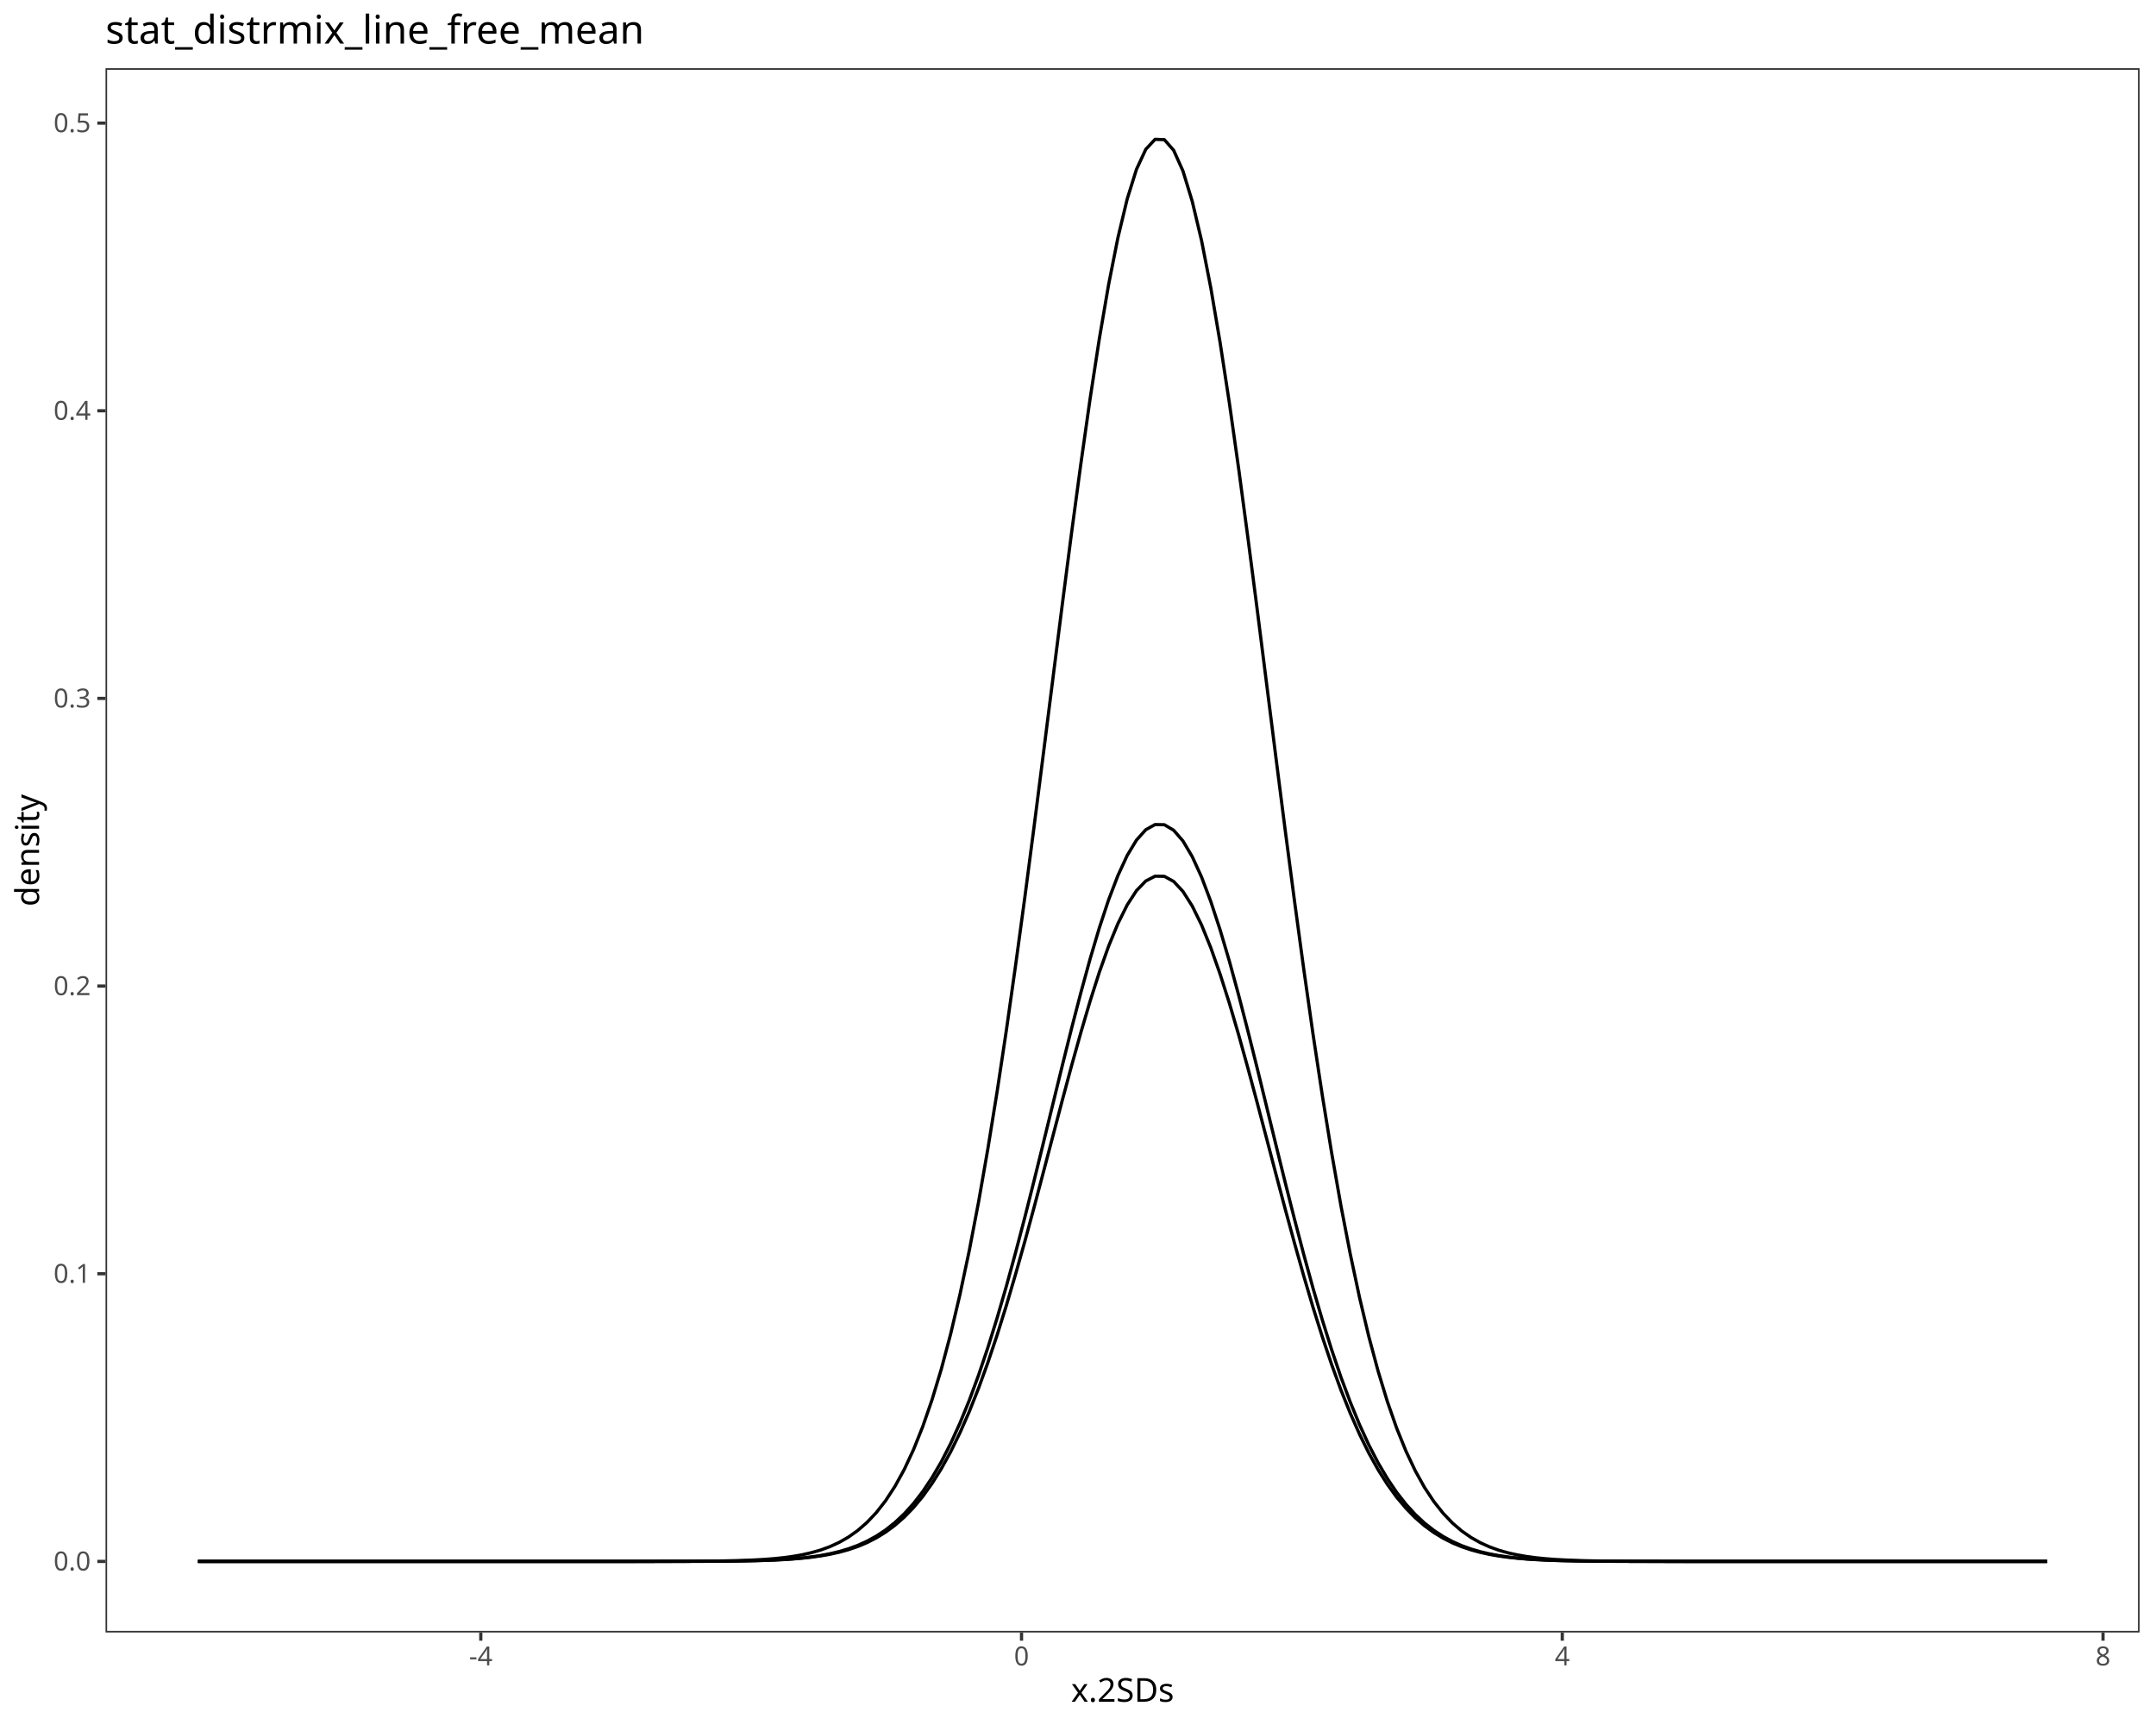
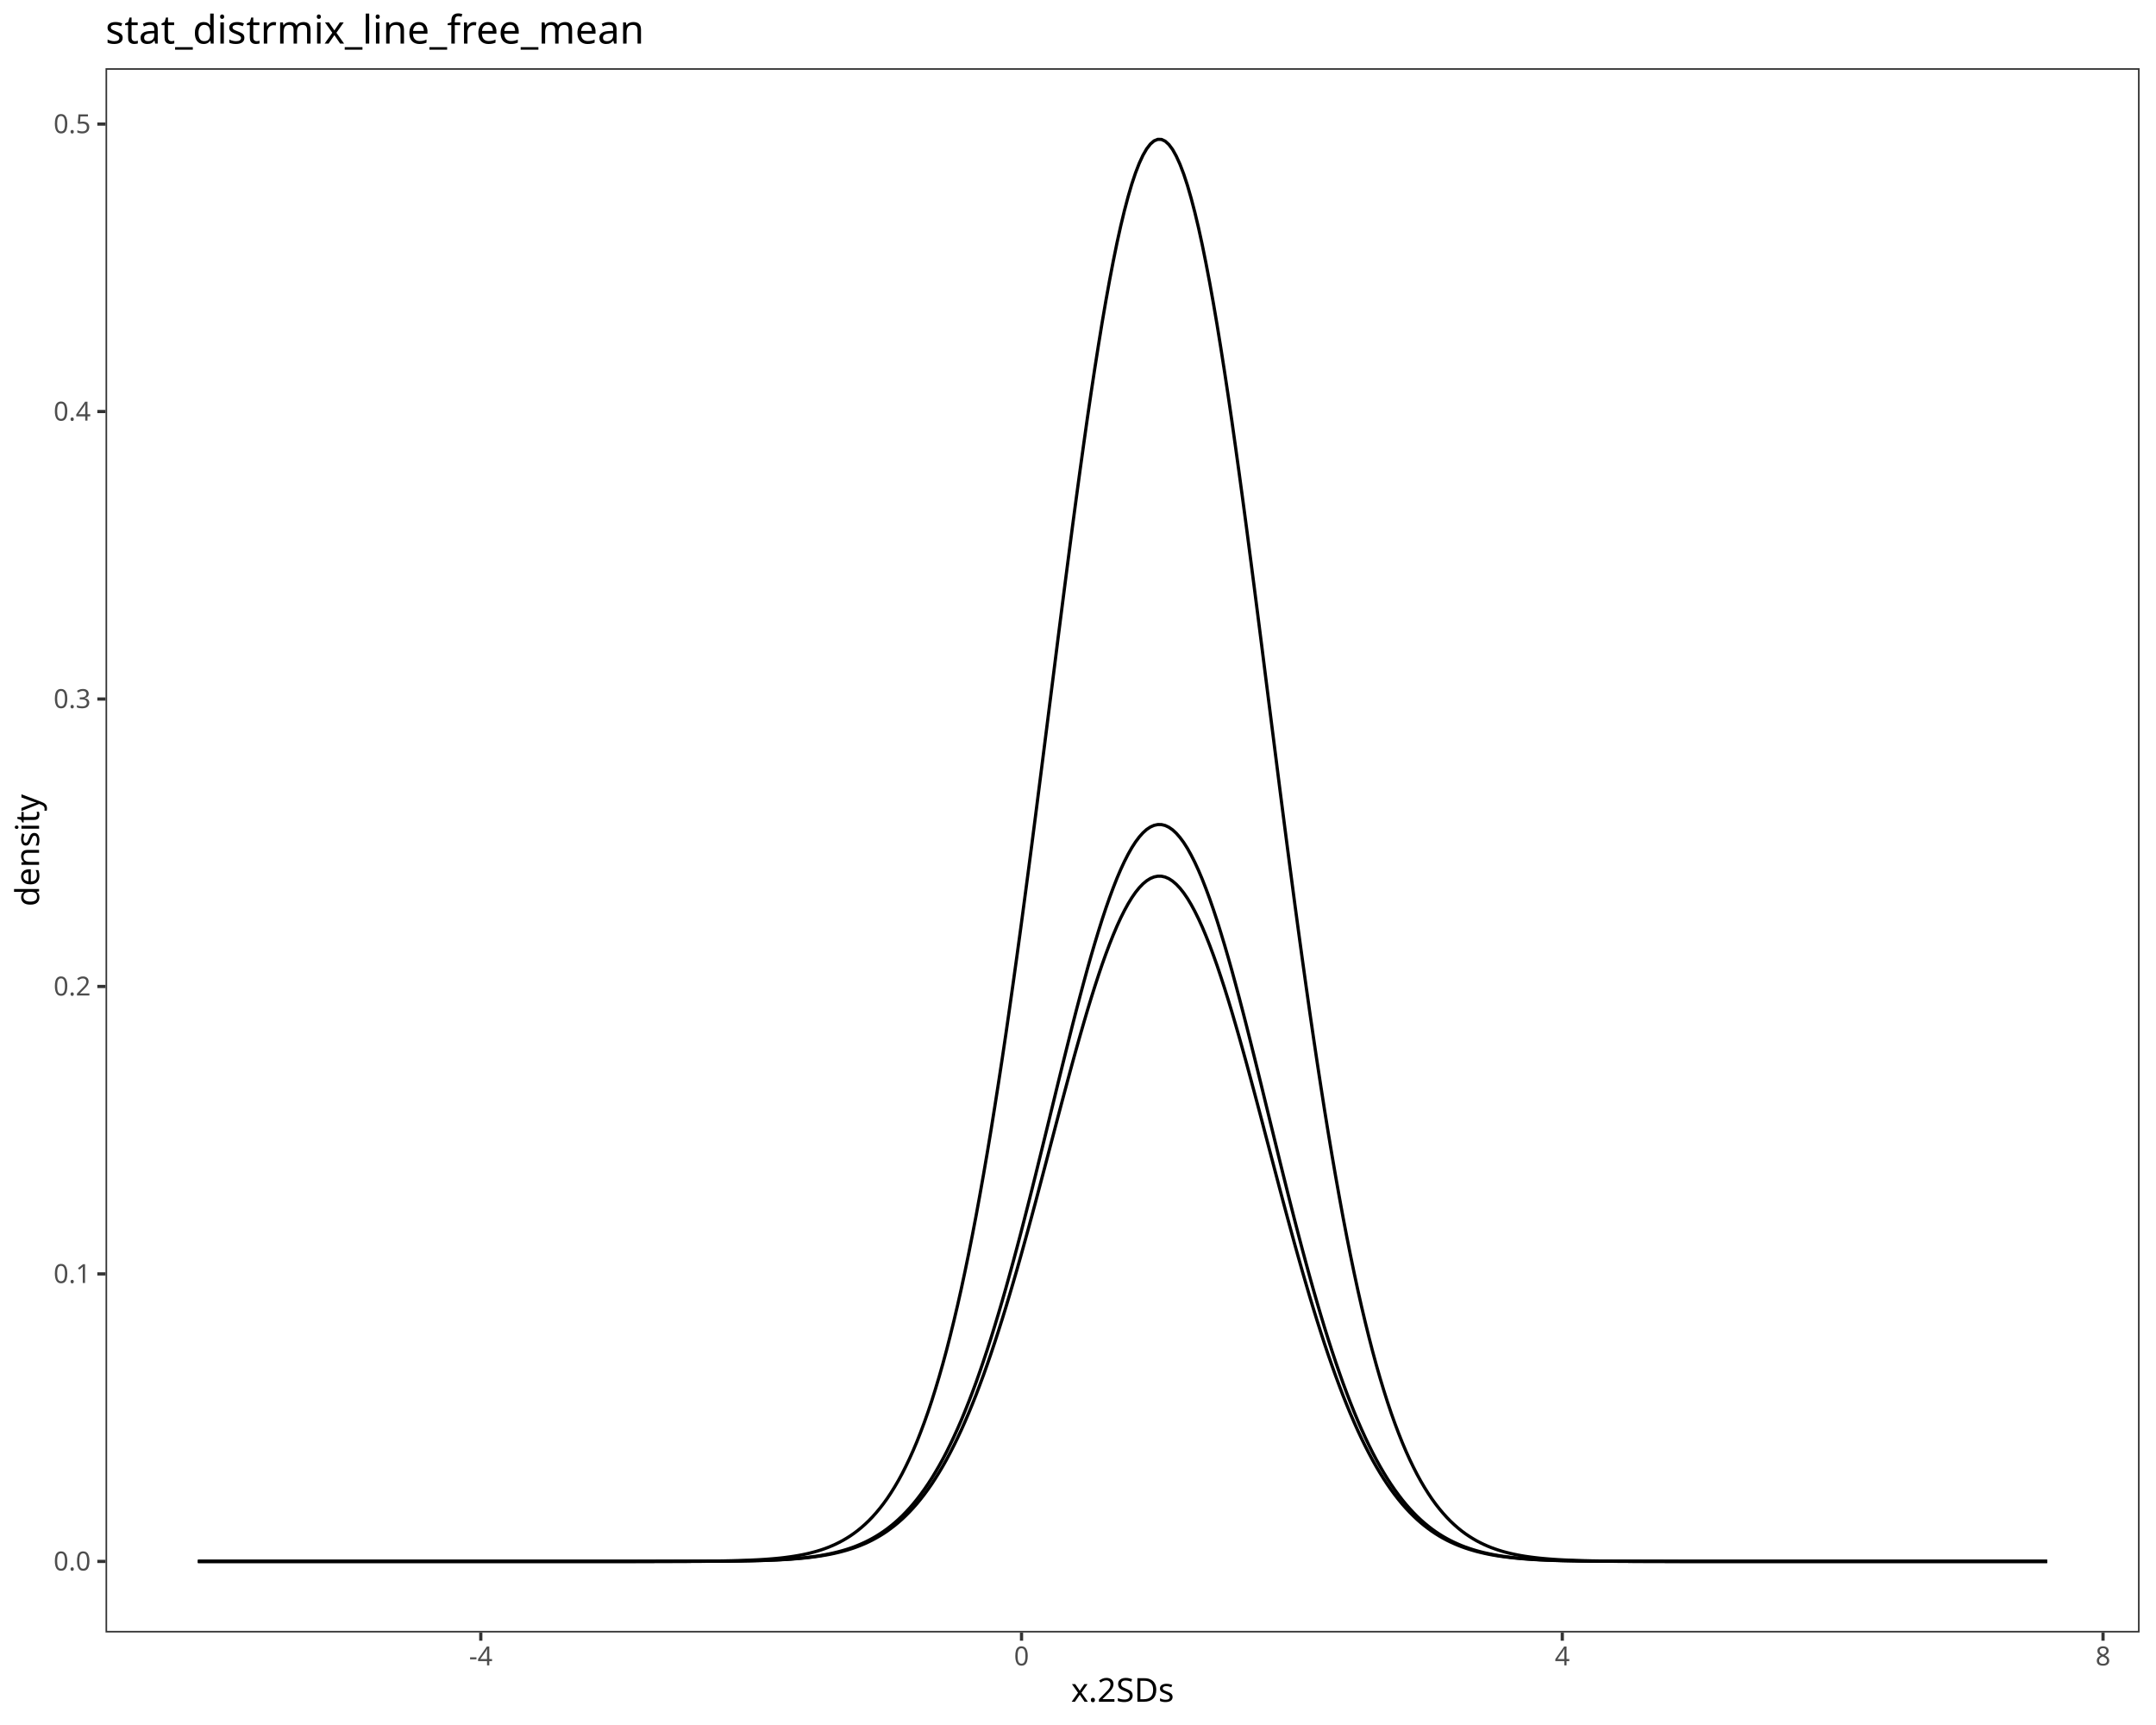
<svg xmlns="http://www.w3.org/2000/svg" class="svglite" data-engine-version="2.0" width="720.00pt" height="576.00pt" viewBox="0 0 720.00 576.00">
  <defs>
    <style type="text/css">
    .svglite line, .svglite polyline, .svglite polygon, .svglite path, .svglite rect, .svglite circle {
      fill: none;
      stroke: #000000;
      stroke-linecap: round;
      stroke-linejoin: round;
      stroke-miterlimit: 10.00;
    }
  </style>
  </defs>
  <rect width="100%" height="100%" style="stroke: none; fill: #FFFFFF;" />
  <defs>
    <clipPath id="cpMC4wMHw3MjAuMDB8MC4wMHw1NzYuMDA=">
      <rect x="0.00" y="0.00" width="720.00" height="576.00" />
    </clipPath>
  </defs>
  <g clip-path="url(#cpMC4wMHw3MjAuMDB8MC4wMHw1NzYuMDA=)">
    <rect x="0.00" y="0.00" width="720.00" height="576.00" style="stroke-width: 1.07; stroke: #FFFFFF; fill: #FFFFFF;" />
  </g>
  <defs>
    <clipPath id="cpMzUuMjR8NzE0LjUyfDIyLjc4fDU0NS4xMQ==">
      <rect x="35.24" y="22.78" width="679.28" height="522.33" />
    </clipPath>
  </defs>
  <g clip-path="url(#cpMzUuMjR8NzE0LjUyfDIyLjc4fDU0NS4xMQ==)">
    <rect x="35.24" y="22.78" width="679.28" height="522.33" style="stroke-width: 1.07; stroke: none; fill: #FFFFFF;" />
-     <polyline points="66.11,521.37 69.22,521.37 72.32,521.37 75.42,521.37 78.53,521.37 81.63,521.37 84.73,521.37 87.84,521.37 90.94,521.37 94.04,521.37 97.15,521.37 100.25,521.37 103.35,521.37 106.46,521.37 109.56,521.37 112.66,521.37 115.77,521.37 118.87,521.37 121.97,521.37 125.07,521.37 128.18,521.37 131.28,521.37 134.38,521.37 137.49,521.37 140.59,521.37 143.69,521.37 146.80,521.37 149.90,521.37 153.00,521.37 156.11,521.37 159.21,521.37 162.31,521.37 165.42,521.37 168.52,521.37 171.62,521.37 174.73,521.37 177.83,521.37 180.93,521.37 184.03,521.37 187.14,521.37 190.24,521.37 193.34,521.37 196.45,521.37 199.55,521.37 202.65,521.37 205.76,521.37 208.86,521.37 211.96,521.37 215.07,521.37 218.17,521.37 221.27,521.36 224.38,521.36 227.48,521.36 230.58,521.35 233.69,521.34 236.79,521.33 239.89,521.31 242.99,521.28 246.10,521.24 249.20,521.20 252.30,521.13 255.41,521.04 258.51,520.93 261.61,520.77 264.72,520.57 267.82,520.31 270.92,519.97 274.03,519.54 277.13,519.00 280.23,518.31 283.34,517.46 286.44,516.40 289.54,515.10 292.65,513.51 295.75,511.60 298.85,509.32 301.96,506.60 305.06,503.40 308.16,499.67 311.26,495.35 314.37,490.40 317.47,484.78 320.57,478.45 323.68,471.38 326.78,463.58 329.88,455.04 332.99,445.79 336.09,435.87 339.19,425.35 342.30,414.32 345.40,402.89 348.50,391.18 351.61,379.35 354.71,367.57 357.81,356.02 360.92,344.89 364.02,334.37 367.12,324.66 370.22,315.95 373.33,308.40 376.43,302.17 379.53,297.39 382.64,294.17 385.74,292.57 388.84,292.62 391.95,294.33 395.05,297.66 398.15,302.54 401.26,308.86 404.36,316.50 407.46,325.28 410.57,335.05 413.67,345.62 416.77,356.78 419.88,368.36 422.98,380.15 426.08,391.97 429.18,403.66 432.29,415.07 435.39,426.07 438.49,436.56 441.60,446.43 444.70,455.63 447.80,464.12 450.91,471.88 454.01,478.89 457.11,485.18 460.22,490.76 463.32,495.66 466.42,499.94 469.53,503.63 472.63,506.80 475.73,509.48 478.84,511.74 481.94,513.63 485.04,515.19 488.14,516.48 491.25,517.52 494.35,518.36 497.45,519.04 500.56,519.58 503.66,520.00 506.76,520.33 509.87,520.59 512.97,520.78 516.07,520.94 519.18,521.05 522.28,521.14 525.38,521.20 528.49,521.25 531.59,521.28 534.69,521.31 537.80,521.33 540.90,521.34 544.00,521.35 547.10,521.36 550.21,521.36 553.31,521.36 556.41,521.37 559.52,521.37 562.62,521.37 565.72,521.37 568.83,521.37 571.93,521.37 575.03,521.37 578.14,521.37 581.24,521.37 584.34,521.37 587.45,521.37 590.55,521.37 593.65,521.37 596.76,521.37 599.86,521.37 602.96,521.37 606.07,521.37 609.17,521.37 612.27,521.37 615.37,521.37 618.48,521.37 621.58,521.37 624.68,521.37 627.79,521.37 630.89,521.37 633.99,521.37 637.10,521.37 640.20,521.37 643.30,521.37 646.41,521.37 649.51,521.37 652.61,521.37 655.72,521.37 658.82,521.37 661.92,521.37 665.03,521.37 668.13,521.37 671.23,521.37 674.33,521.37 677.44,521.37 680.54,521.37 683.64,521.37 " style="stroke-width: 1.07; stroke-linecap: butt;" />
-     <polyline points="66.11,521.37 69.22,521.37 72.32,521.37 75.42,521.37 78.53,521.37 81.63,521.37 84.73,521.37 87.84,521.37 90.94,521.37 94.04,521.37 97.15,521.37 100.25,521.37 103.35,521.37 106.46,521.37 109.56,521.37 112.66,521.37 115.77,521.37 118.87,521.37 121.97,521.37 125.07,521.37 128.18,521.37 131.28,521.37 134.38,521.37 137.49,521.37 140.59,521.37 143.69,521.37 146.80,521.37 149.90,521.37 153.00,521.37 156.11,521.37 159.21,521.37 162.31,521.37 165.42,521.37 168.52,521.37 171.62,521.37 174.73,521.37 177.83,521.37 180.93,521.37 184.03,521.37 187.14,521.37 190.24,521.37 193.34,521.37 196.45,521.37 199.55,521.37 202.65,521.37 205.76,521.37 208.86,521.37 211.96,521.37 215.07,521.37 218.17,521.37 221.27,521.36 224.38,521.36 227.48,521.35 230.58,521.35 233.69,521.34 236.79,521.32 239.89,521.30 242.99,521.27 246.10,521.24 249.20,521.18 252.30,521.11 255.41,521.02 258.51,520.89 261.61,520.73 264.72,520.51 267.82,520.23 270.92,519.87 274.03,519.41 277.13,518.82 280.23,518.08 283.34,517.16 286.44,516.02 289.54,514.62 292.65,512.92 295.75,510.87 298.85,508.41 301.96,505.49 305.06,502.05 308.16,498.04 311.26,493.39 314.37,488.07 317.47,482.02 320.57,475.21 323.68,467.62 326.78,459.22 329.88,450.04 332.99,440.09 336.09,429.43 339.19,418.12 342.30,406.26 345.40,393.96 348.50,381.37 351.61,368.65 354.71,355.99 357.81,343.56 360.92,331.59 364.02,320.28 367.12,309.84 370.22,300.47 373.33,292.35 376.43,285.65 379.53,280.52 382.64,277.05 385.74,275.33 388.84,275.39 391.95,277.23 395.05,280.81 398.15,286.05 401.26,292.85 404.36,301.06 407.46,310.51 410.57,321.01 413.67,332.38 416.77,344.38 419.88,356.83 422.98,369.51 426.08,382.22 429.18,394.79 432.29,407.07 435.39,418.89 438.49,430.16 441.60,440.78 444.70,450.68 447.80,459.81 450.91,468.15 454.01,475.69 457.11,482.45 460.22,488.45 463.32,493.72 466.42,498.32 469.53,502.30 472.63,505.70 475.73,508.59 478.84,511.02 481.94,513.05 485.04,514.73 488.14,516.11 491.25,517.23 494.35,518.14 497.45,518.86 500.56,519.44 503.66,519.90 506.76,520.25 509.87,520.53 512.97,520.74 516.07,520.90 519.18,521.03 522.28,521.12 525.38,521.19 528.49,521.24 531.59,521.28 534.69,521.30 537.80,521.32 540.90,521.34 544.00,521.35 547.10,521.35 550.21,521.36 553.31,521.36 556.41,521.37 559.52,521.37 562.62,521.37 565.72,521.37 568.83,521.37 571.93,521.37 575.03,521.37 578.14,521.37 581.24,521.37 584.34,521.37 587.45,521.37 590.55,521.37 593.65,521.37 596.76,521.37 599.86,521.37 602.96,521.37 606.07,521.37 609.17,521.37 612.27,521.37 615.37,521.37 618.48,521.37 621.58,521.37 624.68,521.37 627.79,521.37 630.89,521.37 633.99,521.37 637.10,521.37 640.20,521.37 643.30,521.37 646.41,521.37 649.51,521.37 652.61,521.37 655.72,521.37 658.82,521.37 661.92,521.37 665.03,521.37 668.13,521.37 671.23,521.37 674.33,521.37 677.44,521.37 680.54,521.37 683.64,521.37 " style="stroke-width: 1.07; stroke-linecap: butt;" />
-     <polyline points="66.11,521.37 69.22,521.37 72.32,521.37 75.42,521.37 78.53,521.37 81.63,521.37 84.73,521.37 87.84,521.37 90.94,521.37 94.04,521.37 97.15,521.37 100.25,521.37 103.35,521.37 106.46,521.37 109.56,521.37 112.66,521.37 115.77,521.37 118.87,521.37 121.97,521.37 125.07,521.37 128.18,521.37 131.28,521.37 134.38,521.37 137.49,521.37 140.59,521.37 143.69,521.37 146.80,521.37 149.90,521.37 153.00,521.37 156.11,521.37 159.21,521.37 162.31,521.37 165.42,521.37 168.52,521.37 171.62,521.37 174.73,521.37 177.83,521.37 180.93,521.37 184.03,521.37 187.14,521.37 190.24,521.37 193.34,521.37 196.45,521.37 199.55,521.37 202.65,521.37 205.76,521.37 208.86,521.37 211.96,521.37 215.07,521.36 218.17,521.36 221.27,521.36 224.38,521.35 227.48,521.34 230.58,521.32 233.69,521.30 236.79,521.28 239.89,521.24 242.99,521.18 246.10,521.11 249.20,521.01 252.30,520.87 255.41,520.69 258.51,520.45 261.61,520.13 264.72,519.71 267.82,519.17 270.92,518.47 274.03,517.58 277.13,516.45 280.23,515.03 283.34,513.25 286.44,511.05 289.54,508.35 292.65,505.07 295.75,501.10 298.85,496.35 301.96,490.71 305.06,484.08 308.16,476.33 311.26,467.38 314.37,457.10 317.47,445.43 320.57,432.29 323.68,417.63 326.78,401.43 329.88,383.71 332.99,364.51 336.09,343.93 339.19,322.10 342.30,299.21 345.40,275.48 348.50,251.18 351.61,226.64 354.71,202.19 357.81,178.21 360.92,155.11 364.02,133.28 367.12,113.13 370.22,95.04 373.33,79.38 376.43,66.45 379.53,56.54 382.64,49.85 385.74,46.53 388.84,46.64 391.95,50.19 395.05,57.10 398.15,67.23 401.26,80.34 404.36,96.18 407.46,114.42 410.57,134.70 413.67,156.62 416.77,179.80 419.88,203.82 422.98,228.28 426.08,252.82 429.18,277.09 432.29,300.77 435.39,323.60 438.49,345.35 441.60,365.84 444.70,384.94 447.80,402.57 450.91,418.66 454.01,433.22 457.11,446.26 460.22,457.84 463.32,468.02 466.42,476.89 469.53,484.56 472.63,491.12 475.73,496.70 478.84,501.39 481.94,505.31 485.04,508.55 488.14,511.21 491.25,513.38 494.35,515.13 497.45,516.53 500.56,517.65 503.66,518.53 506.76,519.21 509.87,519.75 512.97,520.16 516.07,520.47 519.18,520.71 522.28,520.88 525.38,521.02 528.49,521.12 531.59,521.19 534.69,521.24 537.80,521.28 540.90,521.31 544.00,521.33 547.10,521.34 550.21,521.35 553.31,521.36 556.41,521.36 559.52,521.36 562.62,521.37 565.72,521.37 568.83,521.37 571.93,521.37 575.03,521.37 578.14,521.37 581.24,521.37 584.34,521.37 587.45,521.37 590.55,521.37 593.65,521.37 596.76,521.37 599.86,521.37 602.96,521.37 606.07,521.37 609.17,521.37 612.27,521.37 615.37,521.37 618.48,521.37 621.58,521.37 624.68,521.37 627.79,521.37 630.89,521.37 633.99,521.37 637.10,521.37 640.20,521.37 643.30,521.37 646.41,521.37 649.51,521.37 652.61,521.37 655.72,521.37 658.82,521.37 661.92,521.37 665.03,521.37 668.13,521.37 671.23,521.37 674.33,521.37 677.44,521.37 680.54,521.37 683.64,521.37 " style="stroke-width: 1.07; stroke-linecap: butt;" />
+     <polyline points="66.11,521.37 67.35,521.37 68.59,521.37 69.83,521.37 71.06,521.37 72.30,521.37 73.54,521.37 74.78,521.37 76.01,521.37 77.25,521.37 78.49,521.37 79.73,521.37 80.97,521.37 82.20,521.37 83.44,521.37 84.68,521.37 85.92,521.37 87.15,521.37 88.39,521.37 89.63,521.37 90.87,521.37 92.10,521.37 93.34,521.37 94.58,521.37 95.82,521.37 97.05,521.37 98.29,521.37 99.53,521.37 100.77,521.37 102.00,521.37 103.24,521.37 104.48,521.37 105.72,521.37 106.95,521.37 108.19,521.37 109.43,521.37 110.67,521.37 111.90,521.37 113.14,521.37 114.38,521.37 115.62,521.37 116.85,521.37 118.09,521.37 119.33,521.37 120.57,521.37 121.80,521.37 123.04,521.37 124.28,521.37 125.52,521.37 126.75,521.37 127.99,521.37 129.23,521.37 130.47,521.37 131.70,521.37 132.94,521.37 134.18,521.37 135.42,521.37 136.65,521.37 137.89,521.37 139.13,521.37 140.37,521.37 141.60,521.37 142.84,521.37 144.08,521.37 145.32,521.37 146.55,521.37 147.79,521.37 149.03,521.37 150.27,521.37 151.50,521.37 152.74,521.37 153.98,521.37 155.22,521.37 156.45,521.37 157.69,521.37 158.93,521.37 160.17,521.37 161.40,521.37 162.64,521.37 163.88,521.37 165.12,521.37 166.35,521.37 167.59,521.37 168.83,521.37 170.07,521.37 171.31,521.37 172.54,521.37 173.78,521.37 175.02,521.37 176.26,521.37 177.49,521.37 178.73,521.37 179.97,521.37 181.21,521.37 182.44,521.37 183.68,521.37 184.92,521.37 186.16,521.37 187.39,521.37 188.63,521.37 189.87,521.37 191.11,521.37 192.34,521.37 193.58,521.37 194.82,521.37 196.06,521.37 197.29,521.37 198.53,521.37 199.77,521.37 201.01,521.37 202.24,521.37 203.48,521.37 204.72,521.37 205.96,521.37 207.19,521.37 208.43,521.37 209.67,521.37 210.91,521.37 212.14,521.37 213.38,521.37 214.62,521.37 215.86,521.37 217.09,521.37 218.33,521.37 219.57,521.36 220.81,521.36 222.04,521.36 223.28,521.36 224.52,521.36 225.76,521.36 226.99,521.36 228.23,521.35 229.47,521.35 230.71,521.35 231.94,521.34 233.18,521.34 234.42,521.34 235.66,521.33 236.89,521.32 238.13,521.32 239.37,521.31 240.61,521.30 241.84,521.29 243.08,521.28 244.32,521.27 245.56,521.25 246.79,521.24 248.03,521.22 249.27,521.20 250.51,521.17 251.74,521.14 252.98,521.11 254.22,521.08 255.46,521.04 256.69,521.00 257.93,520.95 259.17,520.90 260.41,520.84 261.65,520.77 262.88,520.70 264.12,520.62 265.36,520.52 266.60,520.42 267.83,520.31 269.07,520.19 270.31,520.05 271.55,519.90 272.78,519.73 274.02,519.55 275.26,519.34 276.50,519.12 277.73,518.88 278.97,518.61 280.21,518.32 281.45,518.00 282.68,517.66 283.92,517.28 285.16,516.87 286.40,516.42 287.63,515.93 288.87,515.41 290.11,514.84 291.35,514.22 292.58,513.55 293.82,512.84 295.06,512.07 296.30,511.24 297.53,510.34 298.77,509.39 300.01,508.36 301.25,507.27 302.48,506.10 303.72,504.85 304.96,503.52 306.20,502.11 307.43,500.61 308.67,499.02 309.91,497.33 311.15,495.55 312.38,493.66 313.62,491.67 314.86,489.58 316.10,487.38 317.33,485.07 318.57,482.64 319.81,480.10 321.05,477.45 322.28,474.68 323.52,471.79 324.76,468.78 326.00,465.66 327.23,462.41 328.47,459.06 329.71,455.58 330.95,451.99 332.18,448.30 333.42,444.49 334.66,440.58 335.90,436.56 337.13,432.45 338.37,428.25 339.61,423.97 340.85,419.60 342.08,415.16 343.32,410.65 344.56,406.09 345.80,401.48 347.03,396.83 348.27,392.14 349.51,387.44 350.75,382.72 351.99,378.00 353.22,373.30 354.46,368.61 355.70,363.97 356.94,359.36 358.17,354.82 359.41,350.34 360.65,345.95 361.89,341.65 363.12,337.46 364.36,333.39 365.60,329.45 366.84,325.65 368.07,322.01 369.31,318.54 370.55,315.24 371.79,312.13 373.02,309.23 374.26,306.52 375.50,304.04 376.74,301.78 377.97,299.76 379.21,297.97 380.45,296.43 381.69,295.14 382.92,294.11 384.16,293.33 385.40,292.82 386.64,292.57 387.87,292.58 389.11,292.86 390.35,293.40 391.59,294.21 392.82,295.27 394.06,296.58 395.30,298.15 396.54,299.96 397.77,302.01 399.01,304.30 400.25,306.81 401.49,309.53 402.72,312.46 403.96,315.59 405.20,318.90 406.44,322.39 407.67,326.05 408.91,329.86 410.15,333.82 411.39,337.90 412.62,342.11 413.86,346.41 415.10,350.82 416.34,355.30 417.57,359.85 418.81,364.46 420.05,369.12 421.29,373.80 422.52,378.51 423.76,383.23 425.00,387.94 426.24,392.65 427.47,397.33 428.71,401.98 429.95,406.59 431.19,411.14 432.42,415.64 433.66,420.07 434.90,424.43 436.14,428.71 437.37,432.90 438.61,437.00 439.85,441.00 441.09,444.90 442.32,448.70 443.56,452.39 444.80,455.96 446.04,459.42 447.28,462.77 448.51,466.00 449.75,469.11 450.99,472.11 452.23,474.98 453.46,477.74 454.70,480.38 455.94,482.91 457.18,485.32 458.41,487.62 459.65,489.81 460.89,491.89 462.13,493.87 463.36,495.74 464.60,497.52 465.84,499.19 467.08,500.78 468.31,502.27 469.55,503.67 470.79,504.99 472.03,506.23 473.26,507.39 474.50,508.48 475.74,509.49 476.98,510.44 478.21,511.33 479.45,512.15 480.69,512.92 481.93,513.63 483.16,514.29 484.40,514.90 485.64,515.46 486.88,515.99 488.11,516.47 489.35,516.91 490.59,517.32 491.83,517.69 493.06,518.04 494.30,518.35 495.54,518.64 496.78,518.91 498.01,519.15 499.25,519.37 500.49,519.57 501.73,519.75 502.96,519.91 504.20,520.06 505.44,520.20 506.68,520.32 507.91,520.43 509.15,520.53 510.39,520.62 511.63,520.71 512.86,520.78 514.10,520.85 515.34,520.90 516.58,520.96 517.81,521.00 519.05,521.05 520.29,521.08 521.53,521.12 522.76,521.15 524.00,521.17 525.24,521.20 526.48,521.22 527.71,521.24 528.95,521.25 530.19,521.27 531.43,521.28 532.66,521.29 533.90,521.30 535.14,521.31 536.38,521.32 537.62,521.33 538.85,521.33 540.09,521.34 541.33,521.34 542.57,521.34 543.80,521.35 545.04,521.35 546.28,521.35 547.52,521.36 548.75,521.36 549.99,521.36 551.23,521.36 552.47,521.36 553.70,521.36 554.94,521.36 556.18,521.37 557.42,521.37 558.65,521.37 559.89,521.37 561.13,521.37 562.37,521.37 563.60,521.37 564.84,521.37 566.08,521.37 567.32,521.37 568.55,521.37 569.79,521.37 571.03,521.37 572.27,521.37 573.50,521.37 574.74,521.37 575.98,521.37 577.22,521.37 578.45,521.37 579.69,521.37 580.93,521.37 582.17,521.37 583.40,521.37 584.64,521.37 585.88,521.37 587.12,521.37 588.35,521.37 589.59,521.37 590.83,521.37 592.07,521.37 593.30,521.37 594.54,521.37 595.78,521.37 597.02,521.37 598.25,521.37 599.49,521.37 600.73,521.37 601.97,521.37 603.20,521.37 604.44,521.37 605.68,521.37 606.92,521.37 608.15,521.37 609.39,521.37 610.63,521.37 611.87,521.37 613.10,521.37 614.34,521.37 615.58,521.37 616.82,521.37 618.05,521.37 619.29,521.37 620.53,521.37 621.77,521.37 623.00,521.37 624.24,521.37 625.48,521.37 626.72,521.37 627.96,521.37 629.19,521.37 630.43,521.37 631.67,521.37 632.91,521.37 634.14,521.37 635.38,521.37 636.62,521.37 637.86,521.37 639.09,521.37 640.33,521.37 641.57,521.37 642.81,521.37 644.04,521.37 645.28,521.37 646.52,521.37 647.76,521.37 648.99,521.37 650.23,521.37 651.47,521.37 652.71,521.37 653.94,521.37 655.18,521.37 656.42,521.37 657.66,521.37 658.89,521.37 660.13,521.37 661.37,521.37 662.61,521.37 663.84,521.37 665.08,521.37 666.32,521.37 667.56,521.37 668.79,521.37 670.03,521.37 671.27,521.37 672.51,521.37 673.74,521.37 674.98,521.37 676.22,521.37 677.46,521.37 678.69,521.37 679.93,521.37 681.17,521.37 682.41,521.37 683.64,521.37 " style="stroke-width: 1.07; stroke-linecap: butt;" />
+     <polyline points="66.11,521.37 67.35,521.37 68.59,521.37 69.83,521.37 71.06,521.37 72.30,521.37 73.54,521.37 74.78,521.37 76.01,521.37 77.25,521.37 78.49,521.37 79.73,521.37 80.97,521.37 82.20,521.37 83.44,521.37 84.68,521.37 85.92,521.37 87.15,521.37 88.39,521.37 89.63,521.37 90.87,521.37 92.10,521.37 93.34,521.37 94.58,521.37 95.82,521.37 97.05,521.37 98.29,521.37 99.53,521.37 100.77,521.37 102.00,521.37 103.24,521.37 104.48,521.37 105.72,521.37 106.95,521.37 108.19,521.37 109.43,521.37 110.67,521.37 111.90,521.37 113.14,521.37 114.38,521.37 115.62,521.37 116.85,521.37 118.09,521.37 119.33,521.37 120.57,521.37 121.80,521.37 123.04,521.37 124.28,521.37 125.52,521.37 126.75,521.37 127.99,521.37 129.23,521.37 130.47,521.37 131.70,521.37 132.94,521.37 134.18,521.37 135.42,521.37 136.65,521.37 137.89,521.37 139.13,521.37 140.37,521.37 141.60,521.37 142.84,521.37 144.08,521.37 145.32,521.37 146.55,521.37 147.79,521.37 149.03,521.37 150.27,521.37 151.50,521.37 152.74,521.37 153.98,521.37 155.22,521.37 156.45,521.37 157.69,521.37 158.93,521.37 160.17,521.37 161.40,521.37 162.64,521.37 163.88,521.37 165.12,521.37 166.35,521.37 167.59,521.37 168.83,521.37 170.07,521.37 171.31,521.37 172.54,521.37 173.78,521.37 175.02,521.37 176.26,521.37 177.49,521.37 178.73,521.37 179.97,521.37 181.21,521.37 182.44,521.37 183.68,521.37 184.92,521.37 186.16,521.37 187.39,521.37 188.63,521.37 189.87,521.37 191.11,521.37 192.34,521.37 193.58,521.37 194.82,521.37 196.06,521.37 197.29,521.37 198.53,521.37 199.77,521.37 201.01,521.37 202.24,521.37 203.48,521.37 204.72,521.37 205.96,521.37 207.19,521.37 208.43,521.37 209.67,521.37 210.91,521.37 212.14,521.37 213.38,521.37 214.62,521.37 215.86,521.37 217.09,521.37 218.33,521.37 219.57,521.36 220.81,521.36 222.04,521.36 223.28,521.36 224.52,521.36 225.76,521.36 226.99,521.35 228.23,521.35 229.47,521.35 230.71,521.35 231.94,521.34 233.18,521.34 234.42,521.33 235.66,521.33 236.89,521.32 238.13,521.31 239.37,521.31 240.61,521.30 241.84,521.29 243.08,521.27 244.32,521.26 245.56,521.24 246.79,521.23 248.03,521.21 249.27,521.18 250.51,521.16 251.74,521.13 252.98,521.09 254.22,521.06 255.46,521.02 256.69,520.97 257.93,520.92 259.17,520.86 260.41,520.80 261.65,520.73 262.88,520.65 264.12,520.56 265.36,520.46 266.60,520.35 267.83,520.23 269.07,520.10 270.31,519.95 271.55,519.79 272.78,519.61 274.02,519.41 275.26,519.19 276.50,518.95 277.73,518.69 278.97,518.40 280.21,518.09 281.45,517.75 282.68,517.38 283.92,516.97 285.16,516.53 286.40,516.04 287.63,515.52 288.87,514.96 290.11,514.34 291.35,513.68 292.58,512.97 293.82,512.19 295.06,511.36 296.30,510.47 297.53,509.51 298.77,508.49 300.01,507.38 301.25,506.21 302.48,504.95 303.72,503.61 304.96,502.18 306.20,500.66 307.43,499.05 308.67,497.33 309.91,495.52 311.15,493.60 312.38,491.57 313.62,489.44 314.86,487.19 316.10,484.82 317.33,482.33 318.57,479.72 319.81,476.99 321.05,474.14 322.28,471.16 323.52,468.05 324.76,464.82 326.00,461.46 327.23,457.97 328.47,454.36 329.71,450.62 330.95,446.77 332.18,442.79 333.42,438.70 334.66,434.49 335.90,430.17 337.13,425.75 338.37,421.24 339.61,416.63 340.85,411.93 342.08,407.16 343.32,402.31 344.56,397.41 345.80,392.45 347.03,387.44 348.27,382.41 349.51,377.35 350.75,372.27 351.99,367.20 353.22,362.14 354.46,357.11 355.70,352.11 356.94,347.15 358.17,342.27 359.41,337.45 360.65,332.73 361.89,328.11 363.12,323.60 364.36,319.22 365.60,314.99 366.84,310.90 368.07,306.99 369.31,303.25 370.55,299.71 371.79,296.37 373.02,293.24 374.26,290.34 375.50,287.67 376.74,285.24 377.97,283.06 379.21,281.14 380.45,279.48 381.69,278.09 382.92,276.98 384.16,276.15 385.40,275.60 386.64,275.33 387.87,275.34 389.11,275.64 390.35,276.23 391.59,277.09 392.82,278.23 394.06,279.65 395.30,281.33 396.54,283.28 397.77,285.49 399.01,287.94 400.25,290.64 401.49,293.57 402.72,296.72 403.96,300.08 405.20,303.65 406.44,307.40 407.67,311.34 408.91,315.43 410.15,319.69 411.39,324.08 412.62,328.60 413.86,333.23 415.10,337.97 416.34,342.79 417.57,347.68 418.81,352.64 420.05,357.65 421.29,362.69 422.52,367.75 423.76,372.82 425.00,377.89 426.24,382.95 427.47,387.98 428.71,392.98 429.95,397.94 431.19,402.84 432.42,407.67 433.66,412.44 434.90,417.13 436.14,421.73 437.37,426.23 438.61,430.64 439.85,434.95 441.09,439.14 442.32,443.22 443.56,447.19 444.80,451.03 446.04,454.76 447.28,458.35 448.51,461.83 449.75,465.17 450.99,468.39 452.23,471.49 453.46,474.45 454.70,477.29 455.94,480.01 457.18,482.61 458.41,485.08 459.65,487.43 460.89,489.67 462.13,491.80 463.36,493.81 464.60,495.72 465.84,497.52 467.08,499.22 468.31,500.83 469.55,502.34 470.79,503.76 472.03,505.09 473.26,506.34 474.50,507.51 475.74,508.60 476.98,509.62 478.21,510.57 479.45,511.46 480.69,512.28 481.93,513.05 483.16,513.75 484.40,514.41 485.64,515.02 486.88,515.58 488.11,516.10 489.35,516.58 490.59,517.01 491.83,517.42 493.06,517.79 494.30,518.13 495.54,518.44 496.78,518.72 498.01,518.98 499.25,519.22 500.49,519.43 501.73,519.63 502.96,519.80 504.20,519.97 505.44,520.11 506.68,520.24 507.91,520.36 509.15,520.47 510.39,520.57 511.63,520.66 512.86,520.73 514.10,520.81 515.34,520.87 516.58,520.93 517.81,520.98 519.05,521.02 520.29,521.06 521.53,521.10 522.76,521.13 524.00,521.16 525.24,521.18 526.48,521.21 527.71,521.23 528.95,521.24 530.19,521.26 531.43,521.27 532.66,521.29 533.90,521.30 535.14,521.31 536.38,521.31 537.62,521.32 538.85,521.33 540.09,521.33 541.33,521.34 542.57,521.34 543.80,521.35 545.04,521.35 546.28,521.35 547.52,521.36 548.75,521.36 549.99,521.36 551.23,521.36 552.47,521.36 553.70,521.36 554.94,521.36 556.18,521.37 557.42,521.37 558.65,521.37 559.89,521.37 561.13,521.37 562.37,521.37 563.60,521.37 564.84,521.37 566.08,521.37 567.32,521.37 568.55,521.37 569.79,521.37 571.03,521.37 572.27,521.37 573.50,521.37 574.74,521.37 575.98,521.37 577.22,521.37 578.45,521.37 579.69,521.37 580.93,521.37 582.17,521.37 583.40,521.37 584.64,521.37 585.88,521.37 587.12,521.37 588.35,521.37 589.59,521.37 590.83,521.37 592.07,521.37 593.30,521.37 594.54,521.37 595.78,521.37 597.02,521.37 598.25,521.37 599.49,521.37 600.73,521.37 601.97,521.37 603.20,521.37 604.44,521.37 605.68,521.37 606.92,521.37 608.15,521.37 609.39,521.37 610.63,521.37 611.87,521.37 613.10,521.37 614.34,521.37 615.58,521.37 616.82,521.37 618.05,521.37 619.29,521.37 620.53,521.37 621.77,521.37 623.00,521.37 624.24,521.37 625.48,521.37 626.72,521.37 627.96,521.37 629.19,521.37 630.43,521.37 631.67,521.37 632.91,521.37 634.14,521.37 635.38,521.37 636.62,521.37 637.86,521.37 639.09,521.37 640.33,521.37 641.57,521.37 642.81,521.37 644.04,521.37 645.28,521.37 646.52,521.37 647.76,521.37 648.99,521.37 650.23,521.37 651.47,521.37 652.71,521.37 653.94,521.37 655.18,521.37 656.42,521.37 657.66,521.37 658.89,521.37 660.13,521.37 661.37,521.37 662.61,521.37 663.84,521.37 665.08,521.37 666.32,521.37 667.56,521.37 668.79,521.37 670.03,521.37 671.27,521.37 672.51,521.37 673.74,521.37 674.98,521.37 676.22,521.37 677.46,521.37 678.69,521.37 679.93,521.37 681.17,521.37 682.41,521.37 683.64,521.37 " style="stroke-width: 1.07; stroke-linecap: butt;" />
+     <polyline points="66.11,521.37 67.35,521.37 68.59,521.37 69.83,521.37 71.06,521.37 72.30,521.37 73.54,521.37 74.78,521.37 76.01,521.37 77.25,521.37 78.49,521.37 79.73,521.37 80.97,521.37 82.20,521.37 83.44,521.37 84.68,521.37 85.92,521.37 87.15,521.37 88.39,521.37 89.63,521.37 90.87,521.37 92.10,521.37 93.34,521.37 94.58,521.37 95.82,521.37 97.05,521.37 98.29,521.37 99.53,521.37 100.77,521.37 102.00,521.37 103.24,521.37 104.48,521.37 105.72,521.37 106.95,521.37 108.19,521.37 109.43,521.37 110.67,521.37 111.90,521.37 113.14,521.37 114.38,521.37 115.62,521.37 116.85,521.37 118.09,521.37 119.33,521.37 120.57,521.37 121.80,521.37 123.04,521.37 124.28,521.37 125.52,521.37 126.75,521.37 127.99,521.37 129.23,521.37 130.47,521.37 131.70,521.37 132.94,521.37 134.18,521.37 135.42,521.37 136.65,521.37 137.89,521.37 139.13,521.37 140.37,521.37 141.60,521.37 142.84,521.37 144.08,521.37 145.32,521.37 146.55,521.37 147.79,521.37 149.03,521.37 150.27,521.37 151.50,521.37 152.74,521.37 153.98,521.37 155.22,521.37 156.45,521.37 157.69,521.37 158.93,521.37 160.17,521.37 161.40,521.37 162.64,521.37 163.88,521.37 165.12,521.37 166.35,521.37 167.59,521.37 168.83,521.37 170.07,521.37 171.31,521.37 172.54,521.37 173.78,521.37 175.02,521.37 176.26,521.37 177.49,521.37 178.73,521.37 179.97,521.37 181.21,521.37 182.44,521.37 183.68,521.37 184.92,521.37 186.16,521.37 187.39,521.37 188.63,521.37 189.87,521.37 191.11,521.37 192.34,521.37 193.58,521.37 194.82,521.37 196.06,521.37 197.29,521.37 198.53,521.37 199.77,521.37 201.01,521.37 202.24,521.37 203.48,521.37 204.72,521.37 205.96,521.37 207.19,521.37 208.43,521.37 209.67,521.37 210.91,521.37 212.14,521.37 213.38,521.36 214.62,521.36 215.86,521.36 217.09,521.36 218.33,521.36 219.57,521.36 220.81,521.36 222.04,521.35 223.28,521.35 224.52,521.35 225.76,521.34 226.99,521.34 228.23,521.34 229.47,521.33 230.71,521.32 231.94,521.32 233.18,521.31 234.42,521.30 235.66,521.29 236.89,521.28 238.13,521.26 239.37,521.25 240.61,521.23 241.84,521.21 243.08,521.18 244.32,521.16 245.56,521.12 246.79,521.09 248.03,521.05 249.27,521.01 250.51,520.96 251.74,520.90 252.98,520.84 254.22,520.77 255.46,520.69 256.69,520.60 257.93,520.50 259.17,520.39 260.41,520.27 261.65,520.13 262.88,519.97 264.12,519.80 265.36,519.61 266.60,519.40 267.83,519.17 269.07,518.91 270.31,518.63 271.55,518.31 272.78,517.97 274.02,517.59 275.26,517.17 276.50,516.71 277.73,516.20 278.97,515.65 280.21,515.04 281.45,514.38 282.68,513.66 283.92,512.88 285.16,512.02 286.40,511.09 287.63,510.08 288.87,508.99 290.11,507.81 291.35,506.53 292.58,505.15 293.82,503.66 295.06,502.06 296.30,500.34 297.53,498.49 298.77,496.50 300.01,494.38 301.25,492.11 302.48,489.68 303.72,487.09 304.96,484.33 306.20,481.40 307.43,478.28 308.67,474.98 309.91,471.48 311.15,467.78 312.38,463.87 313.62,459.74 314.86,455.40 316.10,450.83 317.33,446.03 318.57,441.00 319.81,435.73 321.05,430.22 322.28,424.47 323.52,418.47 324.76,412.23 326.00,405.75 327.23,399.02 328.47,392.05 329.71,384.84 330.95,377.39 332.18,369.71 333.42,361.81 334.66,353.69 335.90,345.37 337.13,336.84 338.37,328.12 339.61,319.22 340.85,310.16 342.08,300.95 343.32,291.60 344.56,282.13 345.80,272.55 347.03,262.90 348.27,253.18 349.51,243.41 350.75,233.62 351.99,223.84 353.22,214.07 354.46,204.35 355.70,194.70 356.94,185.15 358.17,175.71 359.41,166.42 360.65,157.30 361.89,148.38 363.12,139.69 364.36,131.24 365.60,123.06 366.84,115.18 368.07,107.63 369.31,100.42 370.55,93.58 371.79,87.13 373.02,81.10 374.26,75.49 375.50,70.34 376.74,65.65 377.97,61.44 379.21,57.74 380.45,54.54 381.69,51.86 382.92,49.72 384.16,48.11 385.40,47.04 386.64,46.53 387.87,46.56 389.11,47.13 390.35,48.26 391.59,49.92 392.82,52.13 394.06,54.86 395.30,58.11 396.54,61.87 397.77,66.13 399.01,70.87 400.25,76.07 401.49,81.73 402.72,87.81 403.96,94.30 405.20,101.18 406.44,108.43 407.67,116.02 408.91,123.93 410.15,132.13 411.39,140.61 412.62,149.33 413.86,158.28 415.10,167.41 416.34,176.72 417.57,186.17 418.81,195.73 420.05,205.39 421.29,215.12 422.52,224.89 423.76,234.68 425.00,244.47 426.24,254.23 427.47,263.94 428.71,273.59 429.95,283.15 431.19,292.61 432.42,301.95 433.66,311.14 434.90,320.19 436.14,329.07 437.37,337.76 438.61,346.27 439.85,354.58 441.09,362.67 442.32,370.55 443.56,378.20 444.80,385.62 446.04,392.81 447.28,399.75 448.51,406.46 449.75,412.91 450.99,419.13 452.23,425.10 453.46,430.82 454.70,436.31 455.94,441.55 457.18,446.56 458.41,451.33 459.65,455.88 460.89,460.20 462.13,464.30 463.36,468.19 464.60,471.87 465.84,475.35 467.08,478.63 468.31,481.72 469.55,484.64 470.79,487.38 472.03,489.95 473.26,492.36 474.50,494.61 475.74,496.72 476.98,498.69 478.21,500.53 479.45,502.24 480.69,503.83 481.93,505.30 483.16,506.67 484.40,507.94 485.64,509.11 486.88,510.20 488.11,511.20 489.35,512.12 490.59,512.96 491.83,513.74 493.06,514.46 494.30,515.11 495.54,515.71 496.78,516.26 498.01,516.76 499.25,517.21 500.49,517.63 501.73,518.01 502.96,518.35 504.20,518.66 505.44,518.94 506.68,519.20 507.91,519.43 509.15,519.64 510.39,519.82 511.63,519.99 512.86,520.14 514.10,520.28 515.34,520.40 516.58,520.51 517.81,520.61 519.05,520.70 520.29,520.78 521.53,520.85 522.76,520.91 524.00,520.96 525.24,521.01 526.48,521.06 527.71,521.09 528.95,521.13 530.19,521.16 531.43,521.19 532.66,521.21 533.90,521.23 535.14,521.25 536.38,521.26 537.62,521.28 538.85,521.29 540.09,521.30 541.33,521.31 542.57,521.32 543.80,521.32 545.04,521.33 546.28,521.34 547.52,521.34 548.75,521.35 549.99,521.35 551.23,521.35 552.47,521.35 553.70,521.36 554.94,521.36 556.18,521.36 557.42,521.36 558.65,521.36 559.89,521.36 561.13,521.37 562.37,521.37 563.60,521.37 564.84,521.37 566.08,521.37 567.32,521.37 568.55,521.37 569.79,521.37 571.03,521.37 572.27,521.37 573.50,521.37 574.74,521.37 575.98,521.37 577.22,521.37 578.45,521.37 579.69,521.37 580.93,521.37 582.17,521.37 583.40,521.37 584.64,521.37 585.88,521.37 587.12,521.37 588.35,521.37 589.59,521.37 590.83,521.37 592.07,521.37 593.30,521.37 594.54,521.37 595.78,521.37 597.02,521.37 598.25,521.37 599.49,521.37 600.73,521.37 601.97,521.37 603.20,521.37 604.44,521.37 605.68,521.37 606.92,521.37 608.15,521.37 609.39,521.37 610.63,521.37 611.87,521.37 613.10,521.37 614.34,521.37 615.58,521.37 616.82,521.37 618.05,521.37 619.29,521.37 620.53,521.37 621.77,521.37 623.00,521.37 624.24,521.37 625.48,521.37 626.72,521.37 627.96,521.37 629.19,521.37 630.43,521.37 631.67,521.37 632.91,521.37 634.14,521.37 635.38,521.37 636.62,521.37 637.86,521.37 639.09,521.37 640.33,521.37 641.57,521.37 642.81,521.37 644.04,521.37 645.28,521.37 646.52,521.37 647.76,521.37 648.99,521.37 650.23,521.37 651.47,521.37 652.71,521.37 653.94,521.37 655.18,521.37 656.42,521.37 657.66,521.37 658.89,521.37 660.13,521.37 661.37,521.37 662.61,521.37 663.84,521.37 665.08,521.37 666.32,521.37 667.56,521.37 668.79,521.37 670.03,521.37 671.27,521.37 672.51,521.37 673.74,521.37 674.98,521.37 676.22,521.37 677.46,521.37 678.69,521.37 679.93,521.37 681.17,521.37 682.41,521.37 683.64,521.37 " style="stroke-width: 1.07; stroke-linecap: butt;" />
    <rect x="35.24" y="22.78" width="679.28" height="522.33" style="stroke-width: 1.07; stroke: #333333;" />
  </g>
  <g clip-path="url(#cpMC4wMHw3MjAuMDB8MC4wMHw1NzYuMDA=)">
    <text x="30.31" y="524.40" text-anchor="end" style="font-size: 8.80px; fill: #4D4D4D; font-family: sans;" textLength="12.23px" lengthAdjust="spacingAndGlyphs">0.0</text>
-     <text x="30.31" y="428.35" text-anchor="end" style="font-size: 8.80px; fill: #4D4D4D; font-family: sans;" textLength="12.23px" lengthAdjust="spacingAndGlyphs">0.1</text>
-     <text x="30.31" y="332.29" text-anchor="end" style="font-size: 8.80px; fill: #4D4D4D; font-family: sans;" textLength="12.23px" lengthAdjust="spacingAndGlyphs">0.2</text>
-     <text x="30.31" y="236.24" text-anchor="end" style="font-size: 8.80px; fill: #4D4D4D; font-family: sans;" textLength="12.23px" lengthAdjust="spacingAndGlyphs">0.3</text>
-     <text x="30.31" y="140.19" text-anchor="end" style="font-size: 8.80px; fill: #4D4D4D; font-family: sans;" textLength="12.23px" lengthAdjust="spacingAndGlyphs">0.4</text>
-     <text x="30.31" y="44.13" text-anchor="end" style="font-size: 8.80px; fill: #4D4D4D; font-family: sans;" textLength="12.23px" lengthAdjust="spacingAndGlyphs">0.5</text>
+     <text x="30.31" y="428.41" text-anchor="end" style="font-size: 8.80px; fill: #4D4D4D; font-family: sans;" textLength="12.23px" lengthAdjust="spacingAndGlyphs">0.1</text>
+     <text x="30.31" y="332.42" text-anchor="end" style="font-size: 8.80px; fill: #4D4D4D; font-family: sans;" textLength="12.23px" lengthAdjust="spacingAndGlyphs">0.2</text>
+     <text x="30.31" y="236.43" text-anchor="end" style="font-size: 8.80px; fill: #4D4D4D; font-family: sans;" textLength="12.23px" lengthAdjust="spacingAndGlyphs">0.3</text>
+     <text x="30.31" y="140.45" text-anchor="end" style="font-size: 8.80px; fill: #4D4D4D; font-family: sans;" textLength="12.23px" lengthAdjust="spacingAndGlyphs">0.4</text>
+     <text x="30.31" y="44.46" text-anchor="end" style="font-size: 8.80px; fill: #4D4D4D; font-family: sans;" textLength="12.23px" lengthAdjust="spacingAndGlyphs">0.5</text>
    <polyline points="32.50,521.37 35.24,521.37 " style="stroke-width: 1.07; stroke: #333333; stroke-linecap: butt;" />
-     <polyline points="32.50,425.32 35.24,425.32 " style="stroke-width: 1.07; stroke: #333333; stroke-linecap: butt;" />
-     <polyline points="32.50,329.26 35.24,329.26 " style="stroke-width: 1.07; stroke: #333333; stroke-linecap: butt;" />
-     <polyline points="32.50,233.21 35.24,233.21 " style="stroke-width: 1.07; stroke: #333333; stroke-linecap: butt;" />
-     <polyline points="32.50,137.16 35.24,137.16 " style="stroke-width: 1.07; stroke: #333333; stroke-linecap: butt;" />
-     <polyline points="32.50,41.11 35.24,41.11 " style="stroke-width: 1.07; stroke: #333333; stroke-linecap: butt;" />
+     <polyline points="32.50,425.38 35.24,425.38 " style="stroke-width: 1.07; stroke: #333333; stroke-linecap: butt;" />
+     <polyline points="32.50,329.39 35.24,329.39 " style="stroke-width: 1.07; stroke: #333333; stroke-linecap: butt;" />
+     <polyline points="32.50,233.41 35.24,233.41 " style="stroke-width: 1.07; stroke: #333333; stroke-linecap: butt;" />
+     <polyline points="32.50,137.42 35.24,137.42 " style="stroke-width: 1.07; stroke: #333333; stroke-linecap: butt;" />
+     <polyline points="32.50,41.43 35.24,41.43 " style="stroke-width: 1.07; stroke: #333333; stroke-linecap: butt;" />
    <polyline points="160.56,547.85 160.56,545.11 " style="stroke-width: 1.07; stroke: #333333; stroke-linecap: butt;" />
    <polyline points="341.14,547.85 341.14,545.11 " style="stroke-width: 1.07; stroke: #333333; stroke-linecap: butt;" />
    <polyline points="521.73,547.85 521.73,545.11 " style="stroke-width: 1.07; stroke: #333333; stroke-linecap: butt;" />
    <polyline points="702.31,547.85 702.31,545.11 " style="stroke-width: 1.07; stroke: #333333; stroke-linecap: butt;" />
    <text x="160.56" y="556.10" text-anchor="middle" style="font-size: 8.80px; fill: #4D4D4D; font-family: sans;" textLength="7.82px" lengthAdjust="spacingAndGlyphs">-4</text>
    <text x="341.14" y="556.10" text-anchor="middle" style="font-size: 8.80px; fill: #4D4D4D; font-family: sans;" textLength="4.89px" lengthAdjust="spacingAndGlyphs">0</text>
    <text x="521.73" y="556.10" text-anchor="middle" style="font-size: 8.80px; fill: #4D4D4D; font-family: sans;" textLength="4.89px" lengthAdjust="spacingAndGlyphs">4</text>
    <text x="702.31" y="556.10" text-anchor="middle" style="font-size: 8.80px; fill: #4D4D4D; font-family: sans;" textLength="4.89px" lengthAdjust="spacingAndGlyphs">8</text>
    <text x="374.88" y="568.24" text-anchor="middle" style="font-size: 11.00px; font-family: sans;" textLength="35.47px" lengthAdjust="spacingAndGlyphs">x.2SDs</text>
    <text transform="translate(13.05,283.95) rotate(-90)" text-anchor="middle" style="font-size: 11.00px; font-family: sans;" textLength="34.86px" lengthAdjust="spacingAndGlyphs">density</text>
    <text x="35.24" y="14.56" style="font-size: 13.20px; font-family: sans;" textLength="172.44px" lengthAdjust="spacingAndGlyphs">stat_distrmix_line_free_mean</text>
  </g>
</svg>
